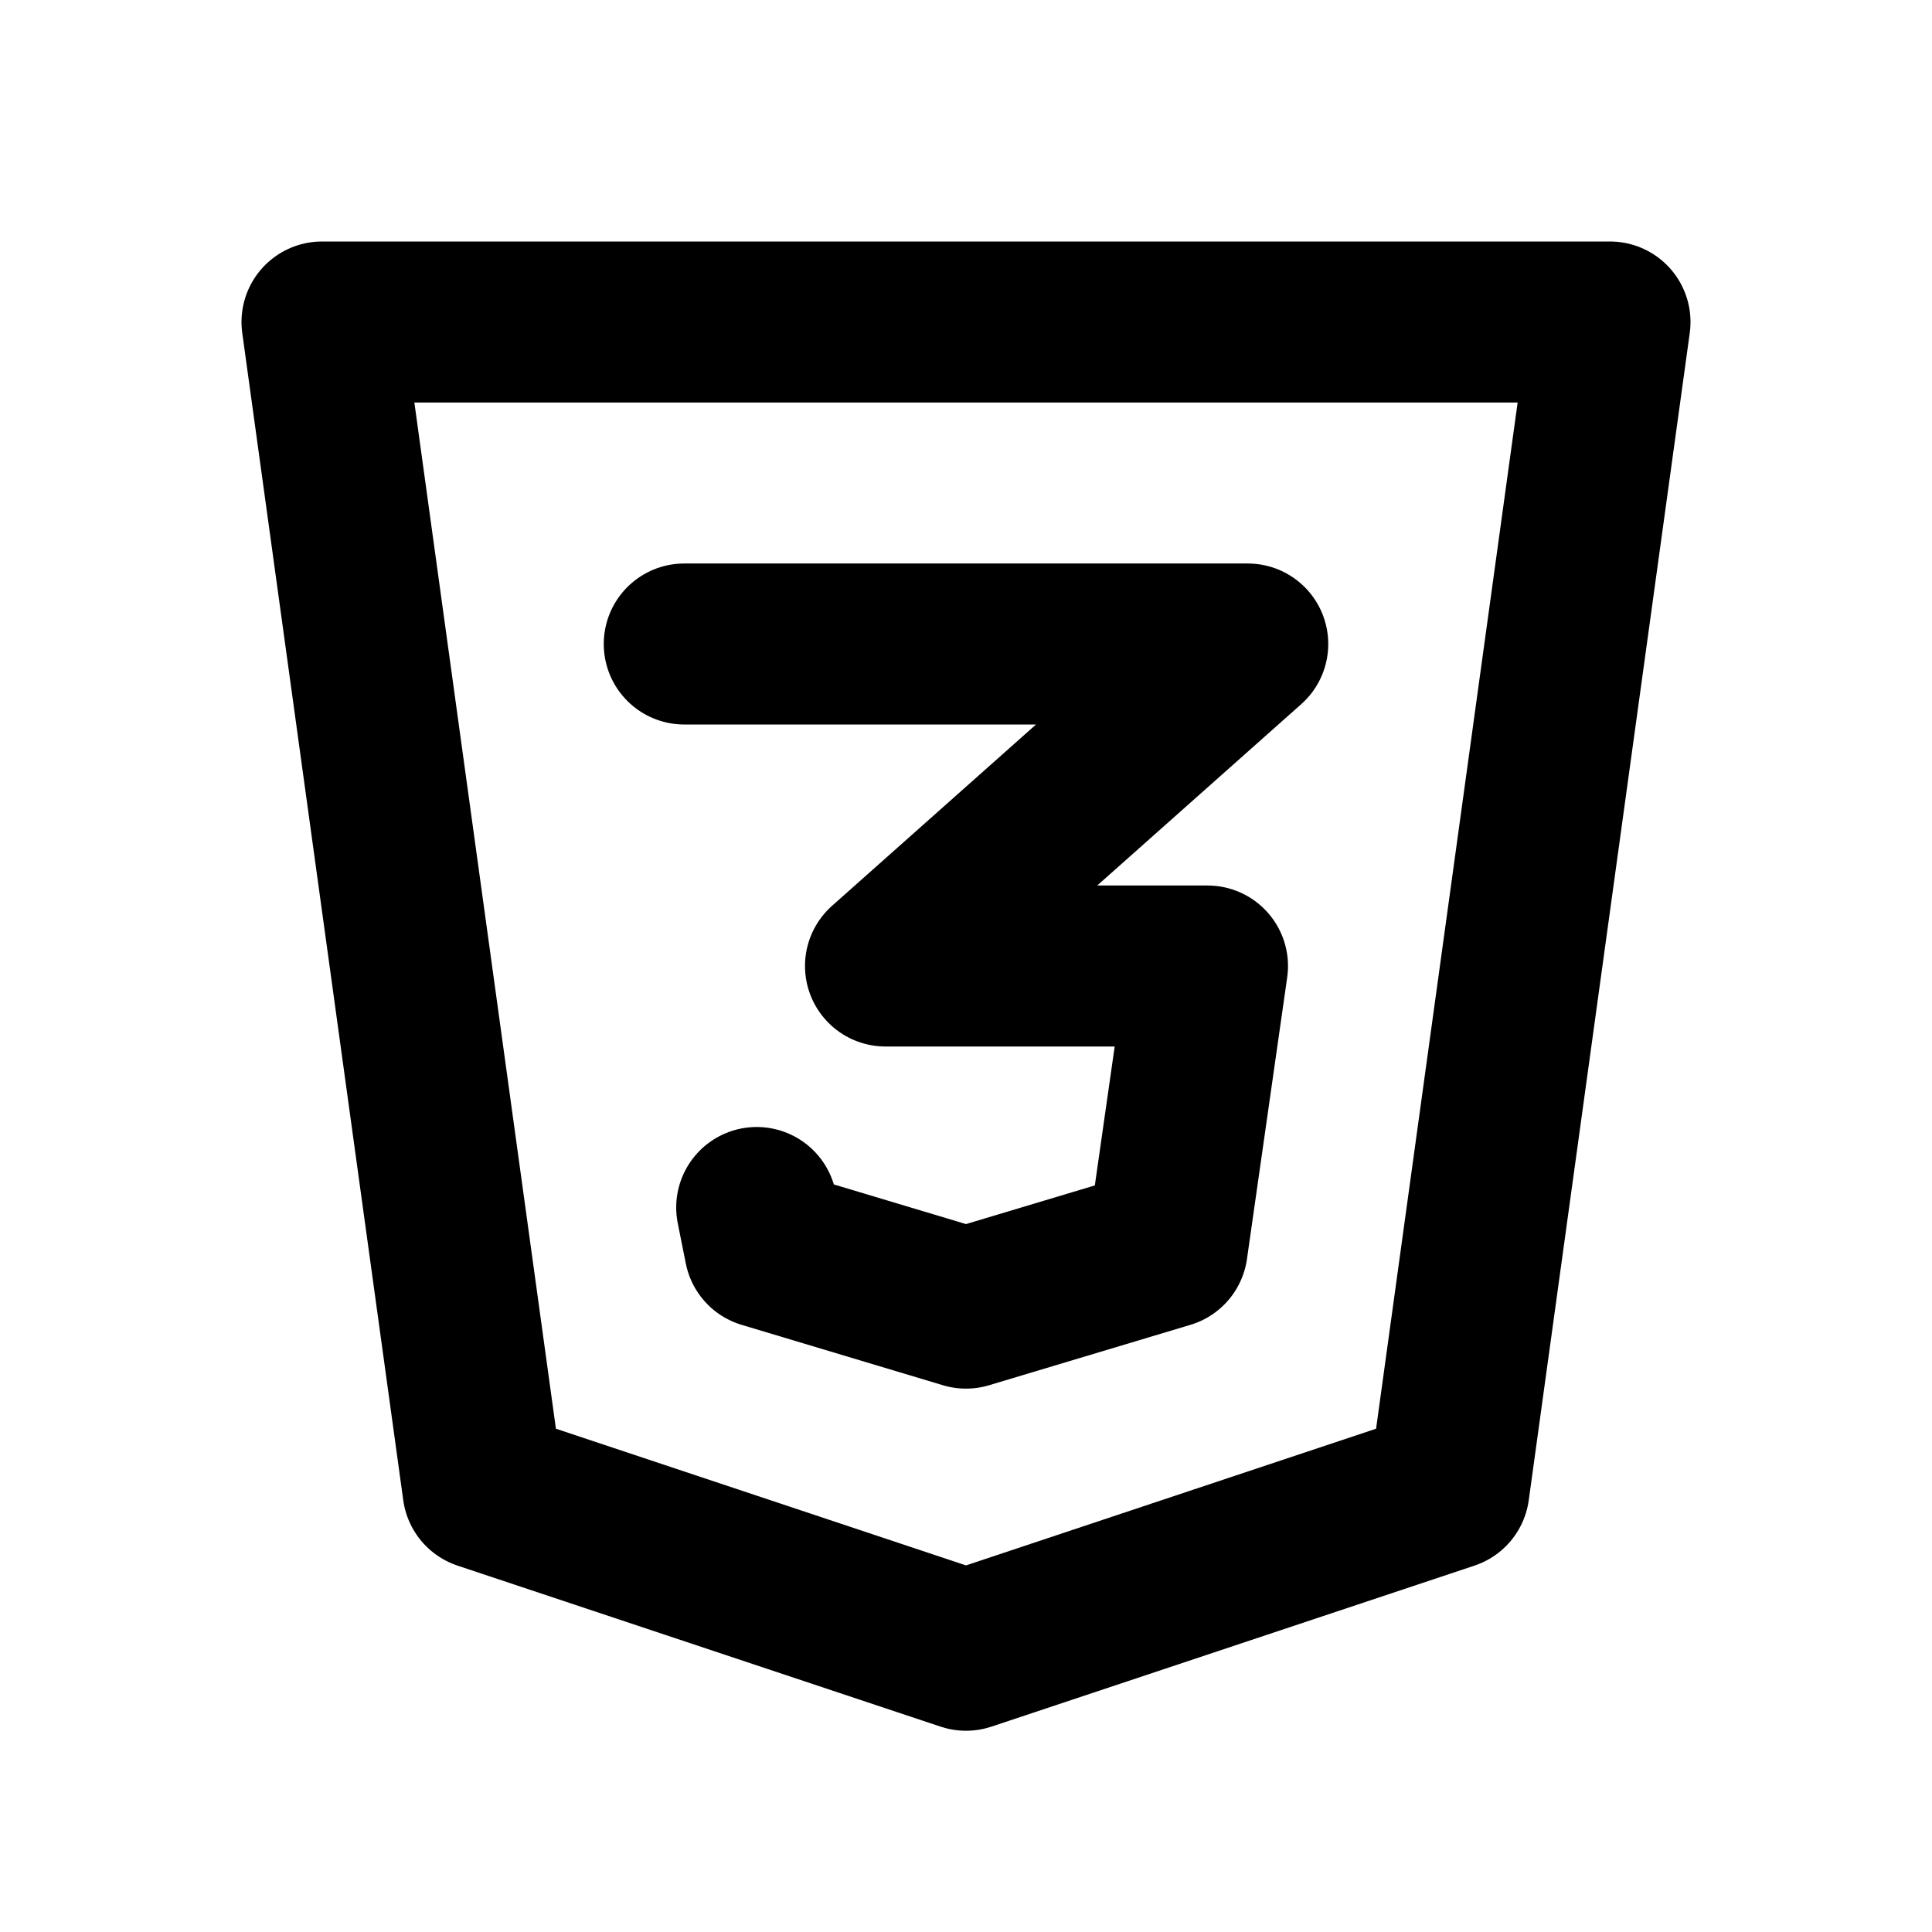
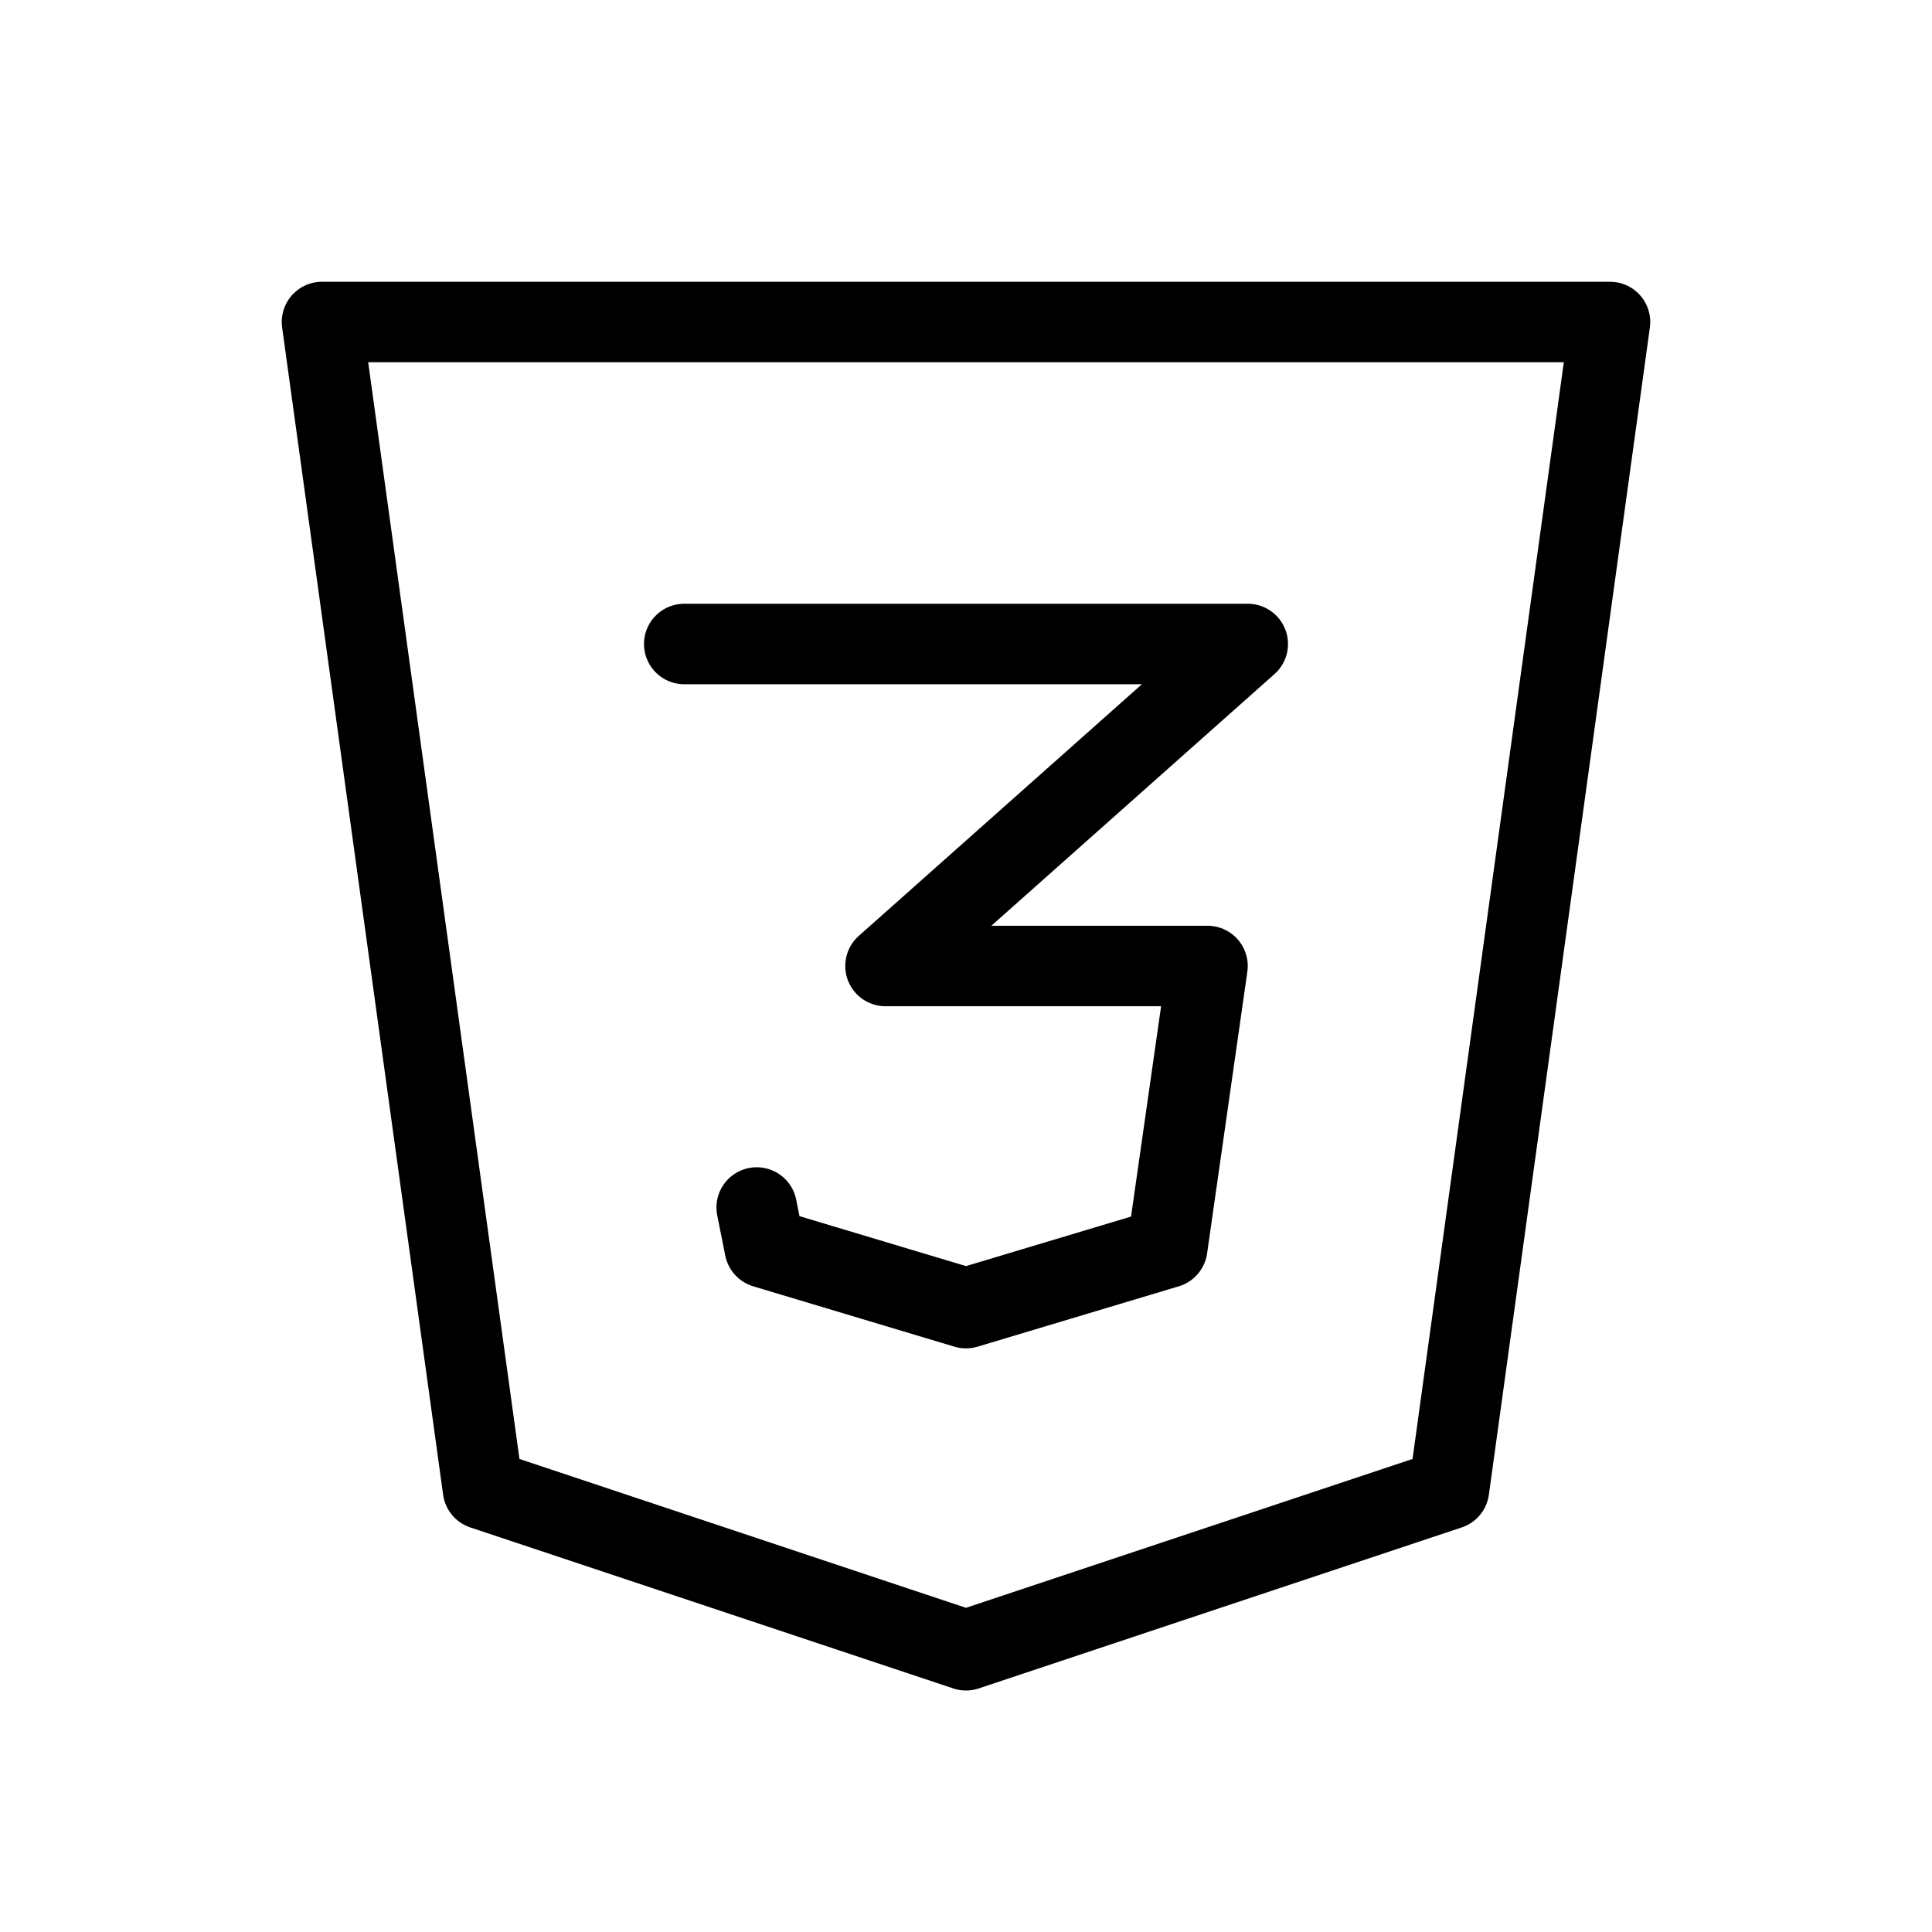
- <svg xmlns="http://www.w3.org/2000/svg" class="icon icon-tabler icon-tabler-brand-css3" width="24" height="24" viewBox="0 0 24 24" stroke-width="2" stroke="currentColor" fill="none" stroke-linecap="round" stroke-linejoin="round">
+ <svg xmlns="http://www.w3.org/2000/svg" class="icon icon-tabler icon-tabler-brand-css3" width="24" height="24" viewBox="0 0 24 24" stroke-width="1" stroke="currentColor" fill="none" stroke-linecap="round" stroke-linejoin="round">
  <path stroke="none" d="M0 0h24v24H0z" fill="none" />
  <path d="M20 4l-2 14.5l-6 2l-6 -2l-2 -14.5z" />
  <path d="M8.5 8h7l-4.5 4h4l-.5 3.5l-2.5 .75l-2.5 -.75l-.1 -.5" />
</svg>
